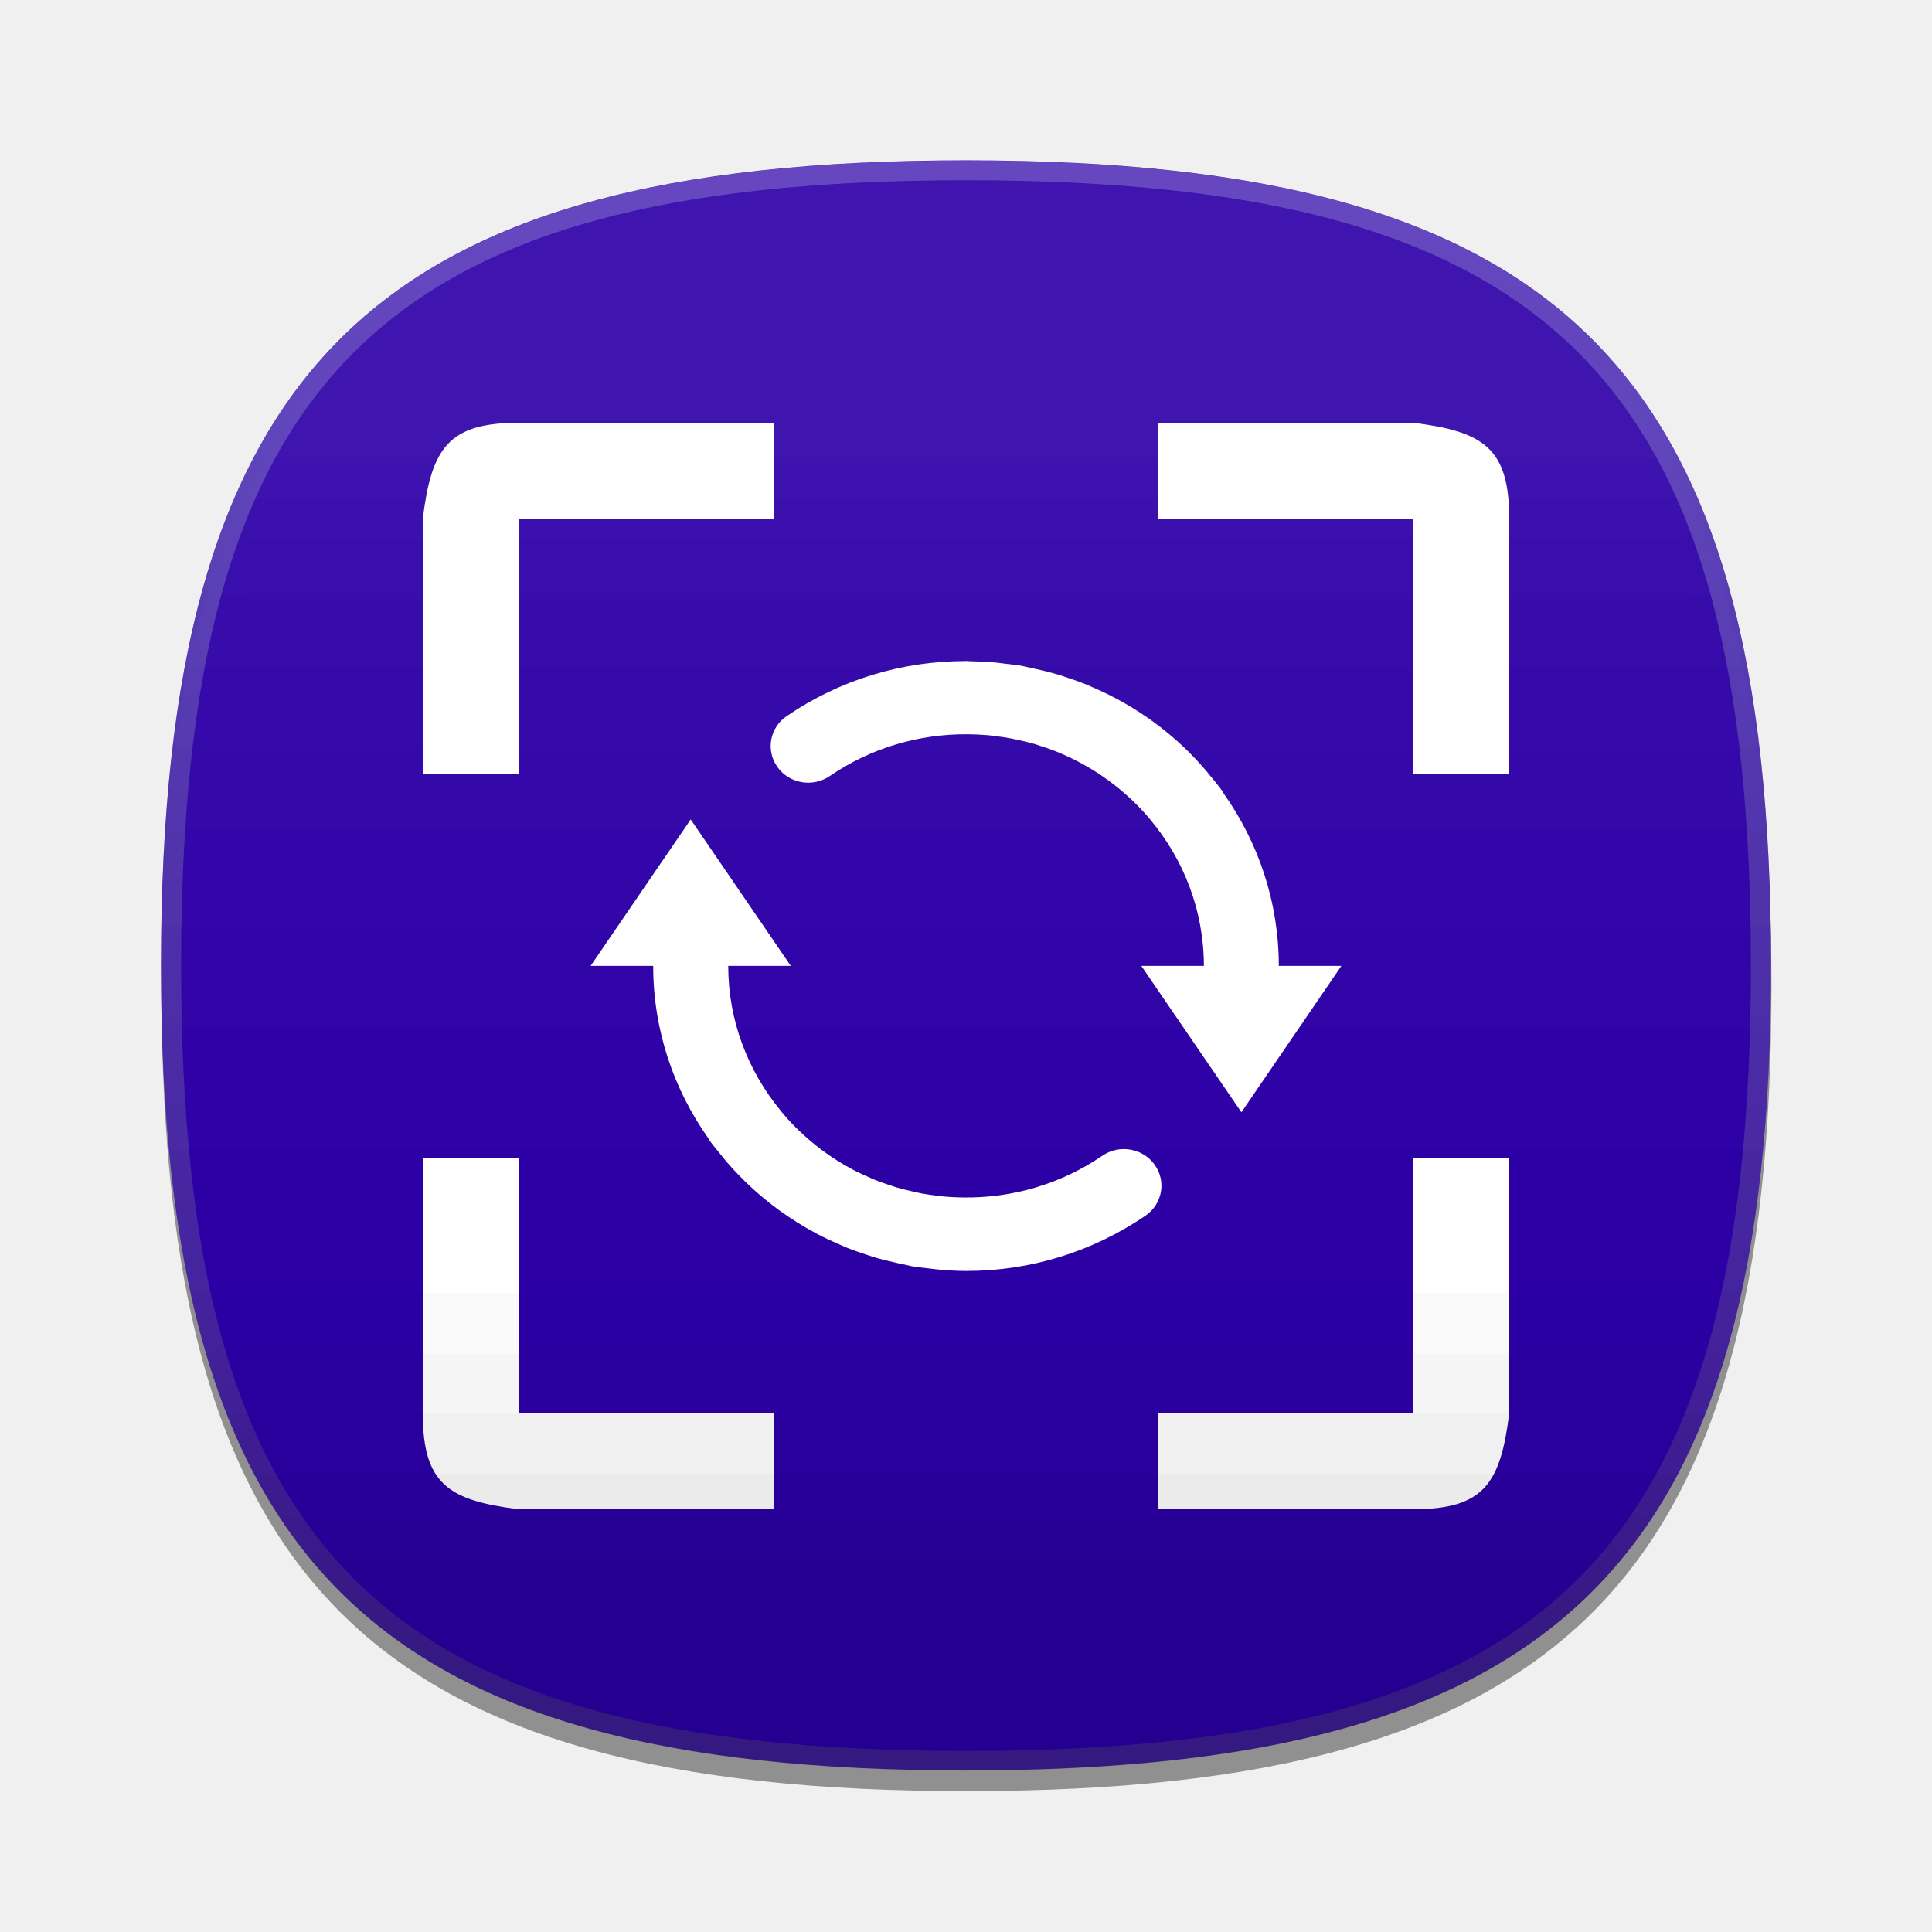
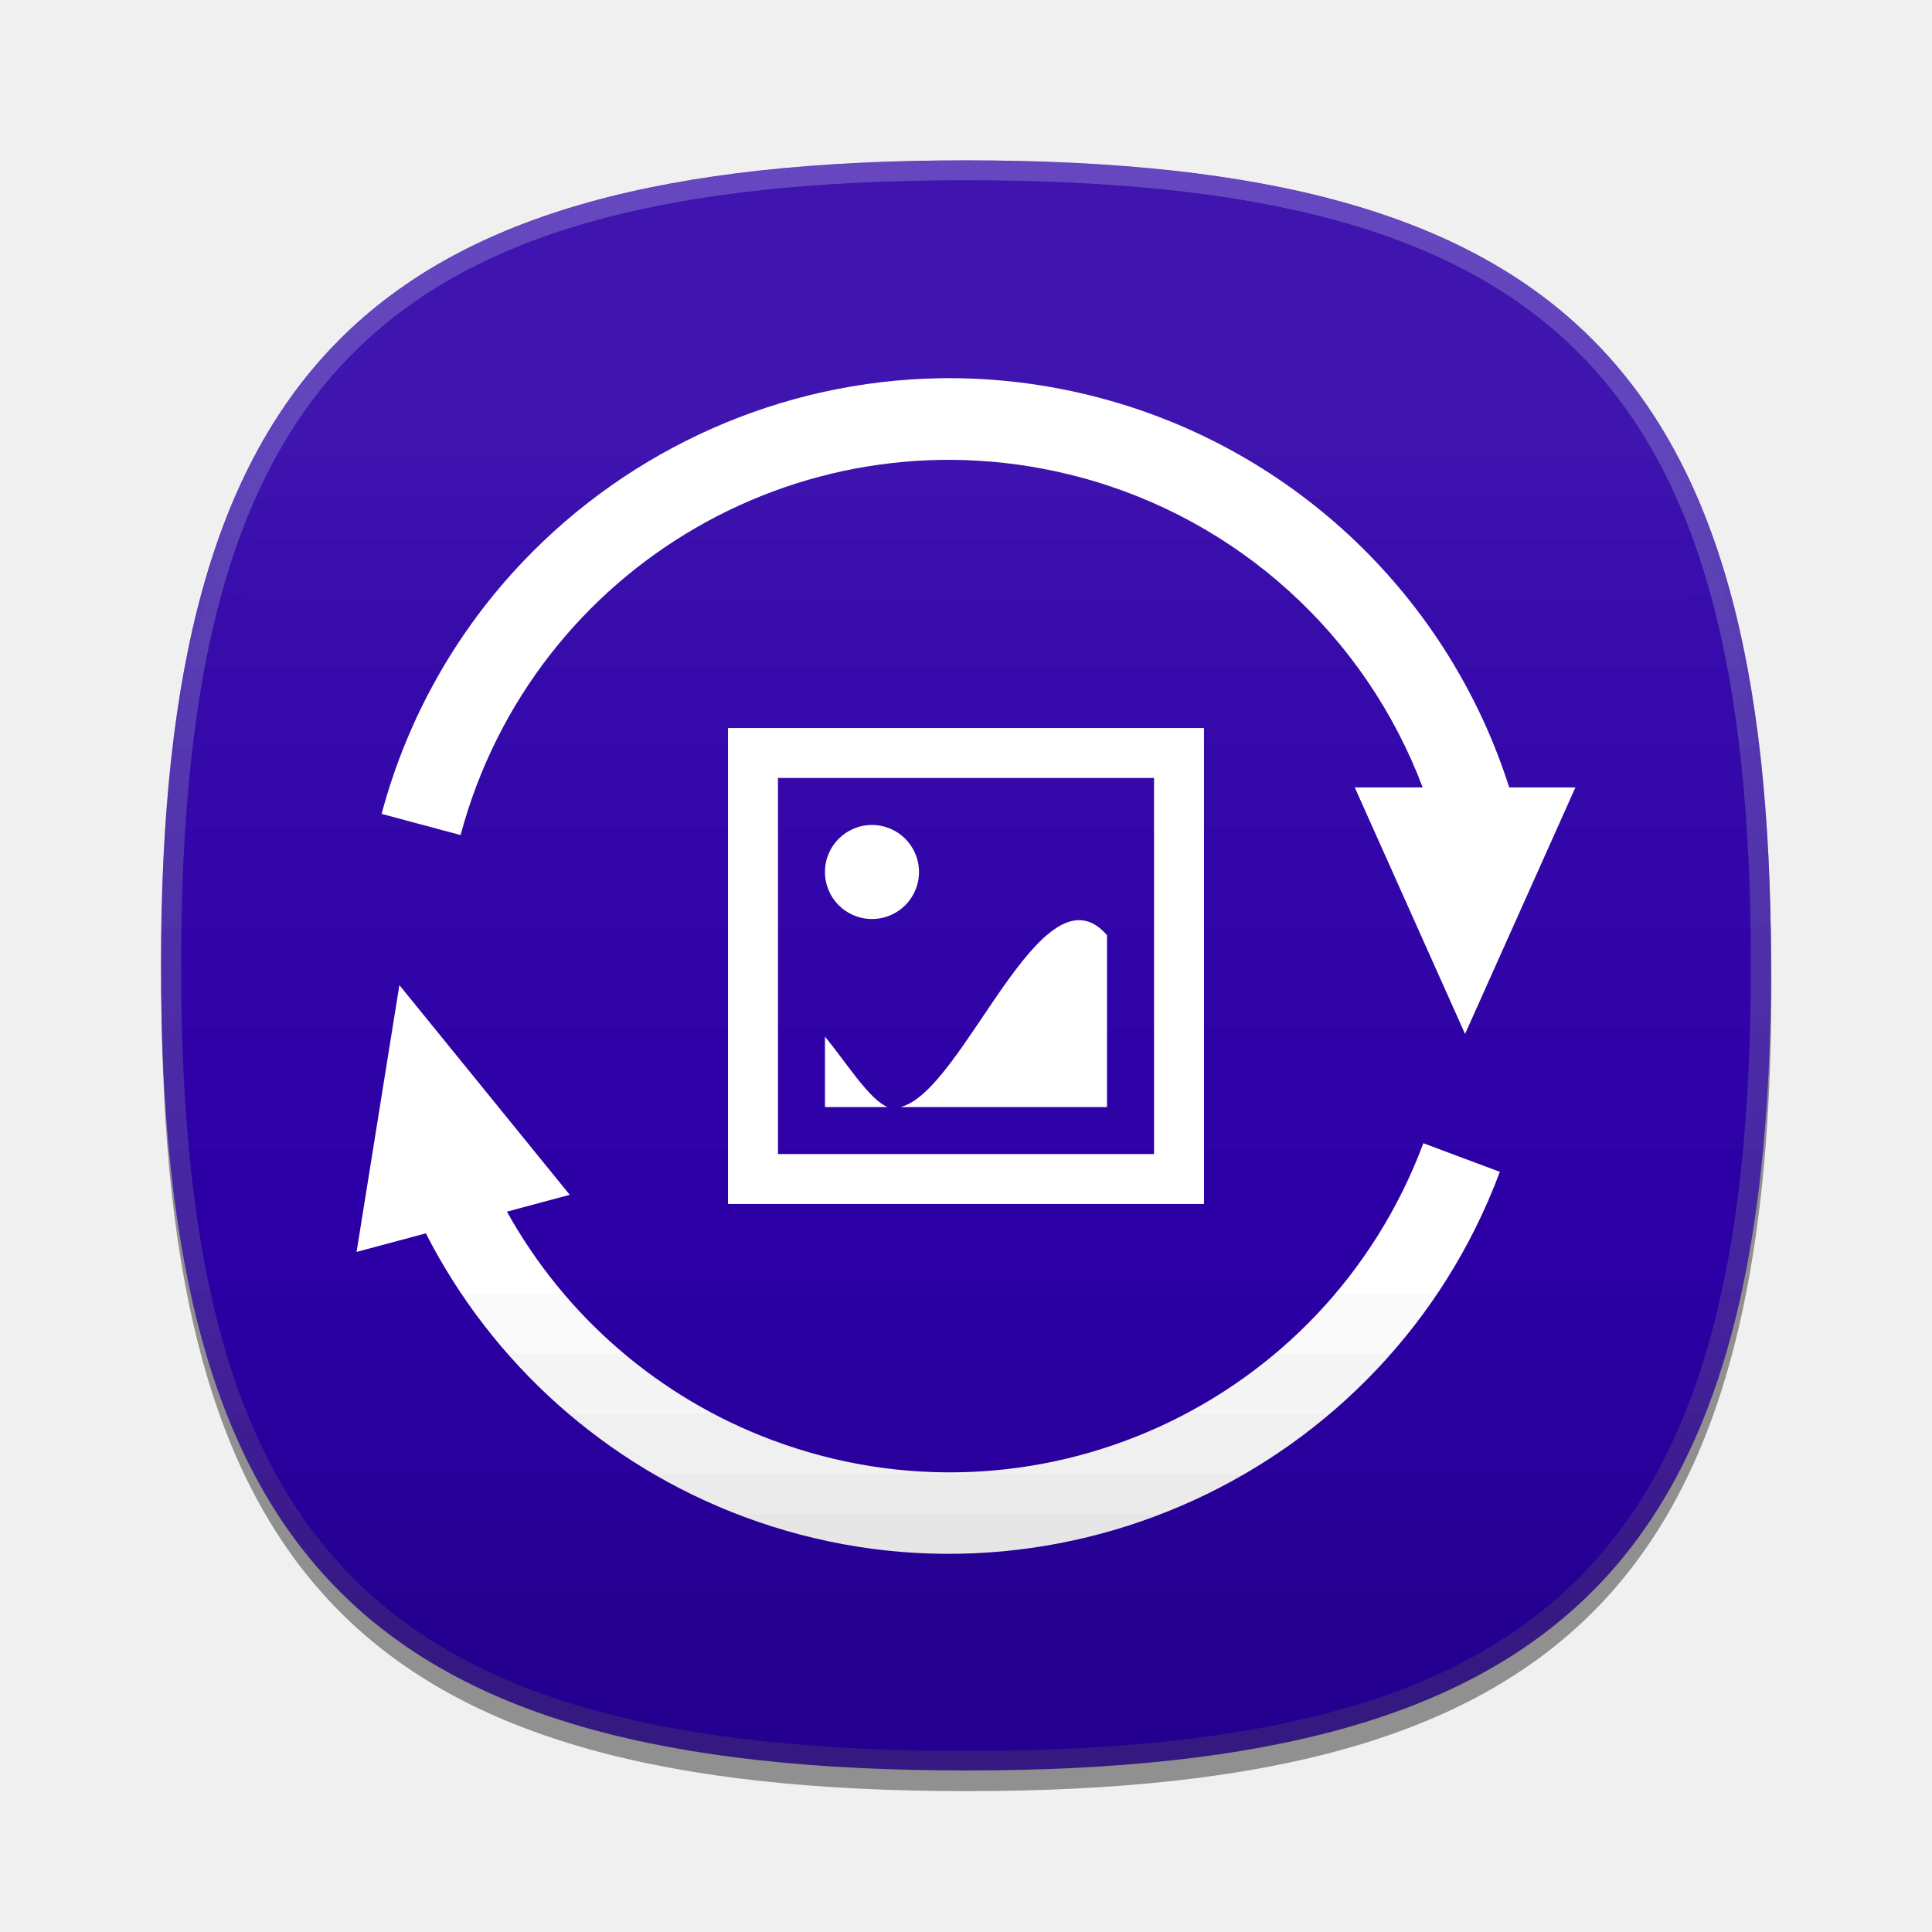
<svg xmlns="http://www.w3.org/2000/svg" xmlns:xlink="http://www.w3.org/1999/xlink" version="1.2" width="96" height="96" viewBox="0 0 96 96" id="ORANGE_BACKGROUNDS" xml:space="preserve" style="display:inline">
  <defs id="defs3067">
    <linearGradient id="linearGradient5113">
      <stop id="stop5115" style="stop-color:#64af2d;stop-opacity:1" offset="0" />
    </linearGradient>
    <linearGradient id="linearGradient5332">
      <stop id="stop5334" style="stop-color:#78c56d;stop-opacity:1" offset="0" />
    </linearGradient>
    <linearGradient id="linearGradient3799">
      <stop id="stop3801" style="stop-color:#7886e4;stop-opacity:1" offset="0" />
    </linearGradient>
    <linearGradient x1="47.999" y1="8.011" x2="47.999" y2="87.99" id="RED_x2F_ORANGE_5_2_-1" gradientUnits="userSpaceOnUse">
      <stop id="stop3054-7" style="stop-color:#ffdb62;stop-opacity:1" offset="0" />
      <stop id="stop3056-4" style="stop-color:#fad15c;stop-opacity:1" offset="0.139" />
      <stop id="stop3058-0" style="stop-color:#edb74d;stop-opacity:1" offset="0.374" />
      <stop id="stop3060-9" style="stop-color:#e6a844;stop-opacity:1" offset="0.485" />
      <stop id="stop3062-4" style="stop-color:#c96b25;stop-opacity:1" offset="1" />
    </linearGradient>
    <linearGradient x1="47.999" y1="8.011" x2="47.999" y2="87.99" id="linearGradient3091" xlink:href="#RED_x2F_ORANGE_5_2_-1" gradientUnits="userSpaceOnUse" gradientTransform="translate(2.000003,-1.988)" />
    <linearGradient x1="47.999" y1="8.011" x2="47.999" y2="87.99" id="linearGradient3124" xlink:href="#RED_x2F_ORANGE_5_2_-1" gradientUnits="userSpaceOnUse" gradientTransform="translate(1.5e-6,5e-4)" />
    <linearGradient x1="47.999" y1="8.011" x2="47.999" y2="87.99" id="linearGradient3124-1" xlink:href="#RED_x2F_ORANGE_5_2_-1-7" gradientUnits="userSpaceOnUse" gradientTransform="translate(1.5e-6,5e-4)" />
    <linearGradient x1="47.999" y1="8.011" x2="47.999" y2="87.99" id="RED_x2F_ORANGE_5_2_-1-7" gradientUnits="userSpaceOnUse">
      <stop id="stop3054-7-4" style="stop-color:#ffdb62;stop-opacity:1" offset="0" />
      <stop id="stop3056-4-0" style="stop-color:#fad15c;stop-opacity:1" offset="0.139" />
      <stop id="stop3058-0-9" style="stop-color:#edb74d;stop-opacity:1" offset="0.374" />
      <stop id="stop3060-9-4" style="stop-color:#e6a844;stop-opacity:1" offset="0.485" />
      <stop id="stop3062-4-8" style="stop-color:#c96b25;stop-opacity:1" offset="1" />
    </linearGradient>
    <linearGradient x1="47.999" y1="8.011" x2="47.999" y2="87.99" id="linearGradient3234" xlink:href="#RED_x2F_ORANGE_5_2_-1-7" gradientUnits="userSpaceOnUse" gradientTransform="translate(1.5e-6,5e-4)" />
    <linearGradient x1="47.999" y1="8.011" x2="47.999" y2="87.99" id="linearGradient3234-8" xlink:href="#RED_x2F_ORANGE_5_2_-1-7-2" gradientUnits="userSpaceOnUse" gradientTransform="translate(1.5e-6,5e-4)" />
    <linearGradient x1="47.999" y1="8.011" x2="47.999" y2="87.99" id="RED_x2F_ORANGE_5_2_-1-7-2" gradientUnits="userSpaceOnUse">
      <stop id="stop3054-7-4-4" style="stop-color:#ffdb62;stop-opacity:1" offset="0" />
      <stop id="stop3056-4-0-5" style="stop-color:#fad15c;stop-opacity:1" offset="0.139" />
      <stop id="stop3058-0-9-5" style="stop-color:#edb74d;stop-opacity:1" offset="0.374" />
      <stop id="stop3060-9-4-1" style="stop-color:#e6a844;stop-opacity:1" offset="0.485" />
      <stop id="stop3062-4-8-7" style="stop-color:#c96b25;stop-opacity:1" offset="1" />
    </linearGradient>
    <linearGradient x1="47.999" y1="8.011" x2="47.999" y2="87.99" id="linearGradient3277" xlink:href="#RED_x2F_ORANGE_5_2_-1-7-2" gradientUnits="userSpaceOnUse" gradientTransform="translate(1.5e-6,5e-4)" />
    <linearGradient x1="-77.5" y1="31.75" x2="-15" y2="31.75" id="linearGradient3803-1" xlink:href="#linearGradient3799-7" gradientUnits="userSpaceOnUse" />
    <linearGradient id="linearGradient3799-7">
      <stop id="stop3801-4" style="stop-color:#78d9e4;stop-opacity:1" offset="0" />
    </linearGradient>
    <linearGradient x1="-77.5" y1="31.75" x2="-15" y2="31.75" id="linearGradient3819-9" xlink:href="#linearGradient3799-7-4" gradientUnits="userSpaceOnUse" />
    <linearGradient id="linearGradient3799-7-4">
      <stop id="stop3801-4-8" style="stop-color:#782ee4;stop-opacity:1" offset="0" />
    </linearGradient>
    <linearGradient x1="-77.5" y1="31.75" x2="-15" y2="31.75" id="linearGradient3850-2" xlink:href="#linearGradient3799-7-4-4" gradientUnits="userSpaceOnUse" />
    <linearGradient id="linearGradient3799-7-4-4">
      <stop id="stop3801-4-8-5" style="stop-color:#782e38;stop-opacity:1" offset="0" />
    </linearGradient>
    <linearGradient x1="47.999" y1="8.011" x2="47.999" y2="87.99" id="linearGradient3277-1" xlink:href="#RED_x2F_ORANGE_5_2_-1-7-2-7" gradientUnits="userSpaceOnUse" gradientTransform="translate(1.5e-6,5e-4)" />
    <linearGradient x1="47.999" y1="8.011" x2="47.999" y2="87.99" id="RED_x2F_ORANGE_5_2_-1-7-2-7" gradientUnits="userSpaceOnUse">
      <stop id="stop3054-7-4-4-4" style="stop-color:#ffdb62;stop-opacity:1" offset="0" />
      <stop id="stop3056-4-0-5-0" style="stop-color:#fad15c;stop-opacity:1" offset="0.139" />
      <stop id="stop3058-0-9-5-9" style="stop-color:#edb74d;stop-opacity:1" offset="0.374" />
      <stop id="stop3060-9-4-1-4" style="stop-color:#e6a844;stop-opacity:1" offset="0.485" />
      <stop id="stop3062-4-8-7-8" style="stop-color:#c96b25;stop-opacity:1" offset="1" />
    </linearGradient>
    <linearGradient x1="47.999" y1="8.011" x2="47.999" y2="87.99" id="linearGradient4552" xlink:href="#RED_x2F_ORANGE_5_2_-1-7-2-7" gradientUnits="userSpaceOnUse" gradientTransform="translate(1.5e-6,5e-4)" />
    <linearGradient x1="47.999" y1="8.011" x2="47.999" y2="87.99" id="linearGradient4552-2" xlink:href="#RED_x2F_ORANGE_5_2_-1-7-2-7-4" gradientUnits="userSpaceOnUse" gradientTransform="translate(1.5e-6,5e-4)" />
    <linearGradient x1="47.999" y1="8.011" x2="47.999" y2="87.99" id="RED_x2F_ORANGE_5_2_-1-7-2-7-4" gradientUnits="userSpaceOnUse">
      <stop id="stop3054-7-4-4-4-5" style="stop-color:#ffdb62;stop-opacity:1" offset="0" />
      <stop id="stop3056-4-0-5-0-5" style="stop-color:#fad15c;stop-opacity:1" offset="0.139" />
      <stop id="stop3058-0-9-5-9-1" style="stop-color:#edb74d;stop-opacity:1" offset="0.374" />
      <stop id="stop3060-9-4-1-4-7" style="stop-color:#e6a844;stop-opacity:1" offset="0.485" />
      <stop id="stop3062-4-8-7-8-1" style="stop-color:#c96b25;stop-opacity:1" offset="1" />
    </linearGradient>
    <linearGradient x1="47.999" y1="8.011" x2="47.999" y2="87.99" id="RED_x2F_ORANGE_5_2_-8" gradientUnits="userSpaceOnUse">
      <stop id="stop6363" style="stop-color:#ffdb62;stop-opacity:1" offset="0" />
      <stop id="stop6365" style="stop-color:#fad15c;stop-opacity:1" offset="0.139" />
      <stop id="stop6367" style="stop-color:#edb74d;stop-opacity:1" offset="0.374" />
      <stop id="stop6369" style="stop-color:#e6a844;stop-opacity:1" offset="0.485" />
      <stop id="stop6371" style="stop-color:#c96b25;stop-opacity:1" offset="1" />
    </linearGradient>
    <linearGradient x1="47.999" y1="8.256" x2="47.999" y2="87.504" id="HIGHLIGHTS_RO5_1_" gradientUnits="userSpaceOnUse">
      <stop id="stop6375" style="stop-color:#ffffff;stop-opacity:1" offset="0" />
      <stop id="stop6377" style="stop-color:#fdf8f5;stop-opacity:1" offset="0.096" />
      <stop id="stop6379" style="stop-color:#f6e6db;stop-opacity:1" offset="0.258" />
      <stop id="stop6381" style="stop-color:#ebc9af;stop-opacity:1" offset="0.467" />
      <stop id="stop6383" style="stop-color:#dca073;stop-opacity:1" offset="0.714" />
      <stop id="stop6385" style="stop-color:#ca6d28;stop-opacity:1" offset="0.99" />
      <stop id="stop6387" style="stop-color:#c96b25;stop-opacity:1" offset="1" />
    </linearGradient>
    <linearGradient x1="47.999" y1="9.762" x2="47.999" y2="89.741" id="linearGradient5108" xlink:href="#VIOLET_1_3_" gradientUnits="userSpaceOnUse" />
    <linearGradient x1="-54.5" y1="-35.875" x2="-19.75" y2="-35.875" id="linearGradient5117" xlink:href="#linearGradient5113" gradientUnits="userSpaceOnUse" gradientTransform="matrix(0.1438849,0,0,0.141844,113.3139,2.588652)" />
    <linearGradient x1="-54.5" y1="-35.875" x2="-19.75" y2="-35.875" id="linearGradient5117-3" xlink:href="#linearGradient5113-1" gradientUnits="userSpaceOnUse" gradientTransform="matrix(0.1438849,0,0,0.141844,-12.15827,-16.41135)" />
    <linearGradient id="linearGradient5113-1">
      <stop id="stop5115-9" style="stop-color:#449311;stop-opacity:1" offset="0" />
    </linearGradient>
    <linearGradient x1="-54.5" y1="-35.875" x2="-19.75" y2="-35.875" id="linearGradient5133" xlink:href="#linearGradient5113-1" gradientUnits="userSpaceOnUse" gradientTransform="matrix(0.1438849,0,0,0.141844,113.3139,7.588652)" />
    <linearGradient x1="-54.5" y1="-35.875" x2="-19.75" y2="-35.875" id="linearGradient5133-6" xlink:href="#linearGradient5113-1-5" gradientUnits="userSpaceOnUse" gradientTransform="matrix(0.1438849,0,0,0.141844,-7.158274,-16.41135)" />
    <linearGradient id="linearGradient5113-1-5">
      <stop id="stop5115-9-0" style="stop-color:#128406;stop-opacity:1" offset="0" />
    </linearGradient>
    <linearGradient x1="-54.5" y1="-35.875" x2="-19.75" y2="-35.875" id="linearGradient5164" xlink:href="#linearGradient5113-1-5" gradientUnits="userSpaceOnUse" gradientTransform="matrix(0.1438849,0,0,0.141844,113.3139,12.58865)" />
    <linearGradient x1="-54.5" y1="-35.875" x2="-19.75" y2="-35.875" id="linearGradient5164-8" xlink:href="#linearGradient5113-1-5-6" gradientUnits="userSpaceOnUse" gradientTransform="matrix(0.1438849,0,0,0.141844,-2.158274,-16.41135)" />
    <linearGradient id="linearGradient5113-1-5-6">
      <stop id="stop5115-9-0-0" style="stop-color:#009351;stop-opacity:1" offset="0" />
    </linearGradient>
    <linearGradient x1="-54.5" y1="-35.875" x2="-19.75" y2="-35.875" id="linearGradient5195" xlink:href="#linearGradient5113-1-5-6" gradientUnits="userSpaceOnUse" gradientTransform="matrix(0.1438849,0,0,0.141844,113.3139,17.58865)" />
    <linearGradient x1="-54.5" y1="-35.875" x2="-19.75" y2="-35.875" id="linearGradient5195-4" xlink:href="#linearGradient5113-1-5-6-8" gradientUnits="userSpaceOnUse" gradientTransform="matrix(0.1438849,0,0,0.141844,113.3139,37.58865)" />
    <linearGradient id="linearGradient5113-1-5-6-8">
      <stop id="stop5115-9-0-0-6" style="stop-color:#1b34b2;stop-opacity:1" offset="0" />
    </linearGradient>
    <linearGradient x1="-54.5" y1="-35.875" x2="-19.75" y2="-35.875" id="linearGradient5164-5" xlink:href="#linearGradient5113-1-5-0" gradientUnits="userSpaceOnUse" gradientTransform="matrix(0.1438849,0,0,0.141844,113.3139,32.58865)" />
    <linearGradient id="linearGradient5113-1-5-0">
      <stop id="stop5115-9-0-9" style="stop-color:#0066a8;stop-opacity:1" offset="0" />
    </linearGradient>
    <linearGradient x1="-54.5" y1="-35.875" x2="-19.75" y2="-35.875" id="linearGradient5133-0" xlink:href="#linearGradient5113-1-0" gradientUnits="userSpaceOnUse" gradientTransform="matrix(0.1438849,0,0,0.141844,113.3139,27.58865)" />
    <linearGradient id="linearGradient5113-1-0">
      <stop id="stop5115-9-6" style="stop-color:#0082b6;stop-opacity:1" offset="0" />
    </linearGradient>
    <linearGradient x1="-54.5" y1="-35.875" x2="-19.75" y2="-35.875" id="linearGradient5117-1" xlink:href="#linearGradient5113-3" gradientUnits="userSpaceOnUse" gradientTransform="matrix(0.1438849,0,0,0.141844,-12.15827,-16.41135)" />
    <linearGradient id="linearGradient5113-3">
      <stop id="stop5115-8" style="stop-color:#0d9758;stop-opacity:1" offset="0" />
    </linearGradient>
    <linearGradient x1="-54.5" y1="-35.875" x2="-19.75" y2="-35.875" id="linearGradient5238" xlink:href="#linearGradient5113-3" gradientUnits="userSpaceOnUse" gradientTransform="matrix(0.1438849,0,0,0.141844,113.3139,22.58865)" />
    <linearGradient x1="-54.5" y1="-35.875" x2="-19.75" y2="-35.875" id="linearGradient5238-6" xlink:href="#linearGradient5113-3-0" gradientUnits="userSpaceOnUse" gradientTransform="matrix(0.1438849,0,0,0.141844,-12.15827,-11.41135)" />
    <linearGradient id="linearGradient5113-3-0">
      <stop id="stop5115-8-6" style="stop-color:#2c00a5;stop-opacity:1" offset="0" />
    </linearGradient>
    <linearGradient x1="-54.5" y1="-35.875" x2="-19.75" y2="-35.875" id="linearGradient5133-0-6" xlink:href="#linearGradient5113-1-0-1" gradientUnits="userSpaceOnUse" gradientTransform="matrix(0.1438849,0,0,0.141844,113.3139,47.58865)" />
    <linearGradient id="linearGradient5113-1-0-1">
      <stop id="stop5115-9-6-8" style="stop-color:#62226a;stop-opacity:1" offset="0" />
    </linearGradient>
    <linearGradient x1="-54.5" y1="-35.875" x2="-19.75" y2="-35.875" id="linearGradient5164-5-4" xlink:href="#linearGradient5113-1-5-0-9" gradientUnits="userSpaceOnUse" gradientTransform="matrix(0.1438849,0,0,0.141844,113.3139,52.58865)" />
    <linearGradient id="linearGradient5113-1-5-0-9">
      <stop id="stop5115-9-0-9-6" style="stop-color:#e50c98;stop-opacity:1" offset="0" />
    </linearGradient>
    <linearGradient x1="-54.5" y1="-35.875" x2="-19.75" y2="-35.875" id="linearGradient5195-4-3" xlink:href="#linearGradient5113-1-5-6-8-7" gradientUnits="userSpaceOnUse" gradientTransform="matrix(0.1438849,0,0,0.141844,113.3139,57.58865)" />
    <linearGradient id="linearGradient5113-1-5-6-8-7">
      <stop id="stop5115-9-0-0-6-8" style="stop-color:#ec297b;stop-opacity:1" offset="0" />
    </linearGradient>
    <linearGradient x1="-54.5" y1="-35.875" x2="-19.75" y2="-35.875" id="linearGradient5305" xlink:href="#linearGradient5113-3-0" gradientUnits="userSpaceOnUse" gradientTransform="matrix(0.1438849,0,0,0.141844,113.3139,42.58865)" />
    <linearGradient x1="-54.5" y1="-35.875" x2="-19.75" y2="-35.875" id="linearGradient5195-4-3-3" xlink:href="#linearGradient5113-1-5-6-8-7-5" gradientUnits="userSpaceOnUse" gradientTransform="matrix(0.1438849,0,0,0.141844,113.3139,77.58865)" />
    <linearGradient id="linearGradient5113-1-5-6-8-7-5">
      <stop id="stop5115-9-0-0-6-8-9" style="stop-color:#ff7a0d;stop-opacity:1" offset="0" />
    </linearGradient>
    <linearGradient x1="-54.5" y1="-35.875" x2="-19.75" y2="-35.875" id="linearGradient5164-5-4-8" xlink:href="#linearGradient5113-1-5-0-9-4" gradientUnits="userSpaceOnUse" gradientTransform="matrix(0.1438849,0,0,0.141844,113.3139,72.58865)" />
    <linearGradient id="linearGradient5113-1-5-0-9-4">
      <stop id="stop5115-9-0-9-6-0" style="stop-color:#ff5b00;stop-opacity:1" offset="0" />
    </linearGradient>
    <linearGradient x1="-54.5" y1="-35.875" x2="-19.75" y2="-35.875" id="linearGradient5133-0-6-7" xlink:href="#linearGradient5113-1-0-1-6" gradientUnits="userSpaceOnUse" gradientTransform="matrix(0.1438849,0,0,0.141844,113.3139,67.58865)" />
    <linearGradient id="linearGradient5113-1-0-1-6">
      <stop id="stop5115-9-6-8-3" style="stop-color:#f74000;stop-opacity:1" offset="0" />
    </linearGradient>
    <linearGradient x1="-54.5" y1="-35.875" x2="-19.75" y2="-35.875" id="linearGradient5305-6" xlink:href="#linearGradient5113-3-0-1" gradientUnits="userSpaceOnUse" gradientTransform="matrix(0.1438849,0,0,0.141844,-12.15827,-6.411348)" />
    <linearGradient id="linearGradient5113-3-0-1">
      <stop id="stop5115-8-6-5" style="stop-color:#e21429;stop-opacity:1" offset="0" />
    </linearGradient>
    <linearGradient x1="-54.5" y1="-35.875" x2="-19.75" y2="-35.875" id="linearGradient5372" xlink:href="#linearGradient5113-3-0-1" gradientUnits="userSpaceOnUse" gradientTransform="matrix(0.1438849,0,0,0.141844,113.3139,62.58865)" />
    <linearGradient x1="-54.5" y1="-35.875" x2="-19.75" y2="-35.875" id="linearGradient5195-4-3-3-7" xlink:href="#linearGradient5113-1-5-6-8-7-5-3" gradientUnits="userSpaceOnUse" gradientTransform="matrix(0.1438849,0,0,0.141844,113.3139,97.58865)" />
    <linearGradient id="linearGradient5113-1-5-6-8-7-5-3">
      <stop id="stop5115-9-0-0-6-8-9-7" style="stop-color:#e0e0e0;stop-opacity:1" offset="0" />
    </linearGradient>
    <linearGradient x1="-54.5" y1="-35.875" x2="-19.75" y2="-35.875" id="linearGradient5164-5-4-8-2" xlink:href="#linearGradient5113-1-5-0-9-4-6" gradientUnits="userSpaceOnUse" gradientTransform="matrix(0.1438849,0,0,0.141844,113.3139,92.58865)" />
    <linearGradient id="linearGradient5113-1-5-0-9-4-6">
      <stop id="stop5115-9-0-9-6-0-0" style="stop-color:#e8e8e8;stop-opacity:1" offset="0" />
    </linearGradient>
    <linearGradient x1="-54.5" y1="-35.875" x2="-19.75" y2="-35.875" id="linearGradient5133-0-6-7-1" xlink:href="#linearGradient5113-1-0-1-6-6" gradientUnits="userSpaceOnUse" gradientTransform="matrix(0.1438849,0,0,0.141844,113.3139,87.58865)" />
    <linearGradient id="linearGradient5113-1-0-1-6-6">
      <stop id="stop5115-9-6-8-3-5" style="stop-color:#f7d303;stop-opacity:1" offset="0" />
    </linearGradient>
    <linearGradient x1="-54.5" y1="-35.875" x2="-19.75" y2="-35.875" id="linearGradient5372-7" xlink:href="#linearGradient5113-3-0-1-5" gradientUnits="userSpaceOnUse" gradientTransform="matrix(0.1438849,0,0,0.141844,-12.15827,-1.411348)" />
    <linearGradient id="linearGradient5113-3-0-1-5">
      <stop id="stop5115-8-6-5-4" style="stop-color:#ffa300;stop-opacity:1" offset="0" />
    </linearGradient>
    <linearGradient x1="-54.5" y1="-35.875" x2="-19.75" y2="-35.875" id="linearGradient5439" xlink:href="#linearGradient5113-3-0-1-5" gradientUnits="userSpaceOnUse" gradientTransform="matrix(0.1438849,0,0,0.141844,113.3139,82.58865)" />
    <linearGradient x1="-54.5" y1="-35.875" x2="-19.75" y2="-35.875" id="linearGradient5164-5-4-8-2-1" xlink:href="#linearGradient5113-1-5-0-9-4-6-4" gradientUnits="userSpaceOnUse" gradientTransform="matrix(0.1438849,0,0,0.141844,-12.15827,8.588652)" />
    <linearGradient id="linearGradient5113-1-5-0-9-4-6-4">
      <stop id="stop5115-9-0-9-6-0-0-6" style="stop-color:#d3d3d3;stop-opacity:1" offset="0" />
    </linearGradient>
    <linearGradient x1="-54.5" y1="-35.875" x2="-19.75" y2="-35.875" id="linearGradient5195-4-3-3-7-0" xlink:href="#linearGradient5113-1-5-6-8-7-5-3-7" gradientUnits="userSpaceOnUse" gradientTransform="matrix(0.1438849,0,0,0.141844,113.3139,107.5887)" />
    <linearGradient id="linearGradient5113-1-5-6-8-7-5-3-7">
      <stop id="stop5115-9-0-0-6-8-9-7-1" style="stop-color:#cecece;stop-opacity:1" offset="0" />
    </linearGradient>
    <linearGradient x1="-54.5" y1="-35.875" x2="-19.75" y2="-35.875" id="linearGradient5498" xlink:href="#linearGradient5113-1-5-0-9-4-6-4" gradientUnits="userSpaceOnUse" gradientTransform="matrix(0.1438849,0,0,0.141844,113.3139,102.5887)" />
    <linearGradient x1="48.452" y1="39.117" x2="48.452" y2="70.455" id="SVGID_1_" gradientUnits="userSpaceOnUse">
      <stop id="stop4392-1" style="stop-color:#fafcef;stop-opacity:1" offset="0.323" />
      <stop id="stop4394-7" style="stop-color:#d0cbc5;stop-opacity:1" offset="1" />
    </linearGradient>
    <linearGradient x1="48.452" y1="39.117" x2="48.452" y2="70.455" id="linearGradient4418" xlink:href="#SVGID_1_" gradientUnits="userSpaceOnUse" gradientTransform="translate(68.54683,-90.18869)" />
    <linearGradient x1="47.999" y1="0" x2="47.999" y2="144.667" id="HIGHLIGHT_RIM_1_" gradientUnits="userSpaceOnUse">
      <stop id="stop4495" style="stop-color:#ffffff;stop-opacity:1" offset="0" />
      <stop id="stop4497" style="stop-color:#000000;stop-opacity:1" offset="1" />
    </linearGradient>
    <linearGradient x1="47.999" y1="0" x2="47.999" y2="144.667" id="linearGradient4559" gradientUnits="userSpaceOnUse">
      <stop id="stop4561" style="stop-color:#ffffff;stop-opacity:1" offset="0" />
      <stop id="stop4563" style="stop-color:#000000;stop-opacity:1" offset="1" />
    </linearGradient>
    <linearGradient x1="47.999" y1="0" x2="47.999" y2="144.667" id="linearGradient3263" xlink:href="#HIGHLIGHT_RIM_1_" gradientUnits="userSpaceOnUse" />
  </defs>
  <linearGradient x1="47.999" y1="8.011" x2="47.999" y2="87.99" id="RED_x2F_ORANGE_5_2_" gradientUnits="userSpaceOnUse">
    <stop id="stop3054" style="stop-color:#ffdb62;stop-opacity:1" offset="0" />
    <stop id="stop3056" style="stop-color:#fad15c;stop-opacity:1" offset="0.139" />
    <stop id="stop3058" style="stop-color:#edb74d;stop-opacity:1" offset="0.374" />
    <stop id="stop3060" style="stop-color:#e6a844;stop-opacity:1" offset="0.485" />
    <stop id="stop3062" style="stop-color:#c96b25;stop-opacity:1" offset="1" />
  </linearGradient>
  <g id="layer5" style="display:inline">
    <rect width="96" height="96" x="0" y="0" id="rect3119" style="fill:#000000;fill-opacity:0;stroke:none;display:inline" />
  </g>
  <g id="layer4" style="display:inline">
    <path d="m 88.023,49 c 0,29.633 -10.364,40 -40,40 -29.635,0 -40,-10.367 -40,-40 0,-29.634 10.366,-40 40,-40 29.636,0 40,10.365 40,40 z" id="SHADOW" style="opacity:0.4" />
  </g>
  <g id="layer7" style="display:inline">
    <path d="m 48,7.969 c -29.635,0 -40,10.366 -40,40 0,29.633 10.365,40 40,40 29.637,0 40,-10.368 40,-40 0,-29.635 -10.363,-40 -40,-40 z" id="rect3770" style="fill:url(#linearGradient5113-3-0);fill-opacity:1;stroke:#ffffff;stroke-width:0;stroke-linejoin:round;stroke-miterlimit:4;stroke-opacity:1;stroke-dasharray:none;stroke-dashoffset:0;display:inline" />
  </g>
  <g id="layer2" style="display:inline">
    <path d="M 9.893,9.893 H 86.107 V 86.107 H 9.893 z" id="path3728" style="fill:none" />
-     <path d="m 21.008,25.771 0,12.702 4.763,0 0,-12.702 12.702,0 0,-4.763 -12.702,0 c -3.509,0 -4.328,1.281 -4.763,4.763 z m 4.763,31.756 -4.763,0 0,12.702 c 0,3.509 1.281,4.328 4.763,4.763 l 12.702,0 0,-4.763 -12.702,0 z m 44.458,12.702 -12.702,0 0,4.763 12.702,0 c 3.509,0 4.328,-1.281 4.763,-4.763 l 0,-12.702 -4.763,0 z m 0,-49.221 -12.702,0 0,4.763 12.702,0 0,12.702 4.763,0 0,-12.702 c 0,-3.509 -1.281,-4.328 -4.763,-4.763 z" id="path3730" style="fill:#ffffff" />
-     <path d="m 54.776,57.427 c -2.055,1.405 -4.459,2.109 -6.917,2.075 -0.325,-0.004 -0.647,-0.02 -0.965,-0.048 -0.131,-0.01 -0.261,-0.031 -0.392,-0.047 -0.251,-0.034 -0.502,-0.066 -0.747,-0.112 -0.15,-0.028 -0.298,-0.066 -0.446,-0.101 -0.241,-0.054 -0.478,-0.11 -0.712,-0.177 -0.114,-0.033 -0.223,-0.072 -0.336,-0.11 -0.269,-0.087 -0.539,-0.178 -0.8,-0.286 -0.059,-0.023 -0.117,-0.05 -0.175,-0.076 -0.305,-0.131 -0.607,-0.268 -0.9,-0.422 -0.014,-0.007 -0.026,-0.014 -0.041,-0.022 -0.989,-0.529 -1.893,-1.19 -2.687,-1.963 -0.013,-0.01 -0.024,-0.024 -0.04,-0.041 -0.246,-0.239 -0.481,-0.492 -0.704,-0.755 -0.048,-0.055 -0.092,-0.115 -0.14,-0.173 -1.614,-1.969 -2.588,-4.462 -2.588,-7.174 l 3.109,0 -4.974,-7.276 -4.973,7.275 3.109,0 c 0,3.187 1.02,6.144 2.752,8.585 0.021,0.035 0.035,0.072 0.059,0.105 0.18,0.249 0.379,0.481 0.57,0.717 0.073,0.089 0.14,0.182 0.214,0.269 0.284,0.335 0.585,0.65 0.894,0.958 0.03,0.029 0.058,0.061 0.086,0.089 1.04,1.013 2.215,1.869 3.492,2.551 0.035,0.021 0.068,0.041 0.103,0.058 0.368,0.192 0.746,0.367 1.131,0.532 0.097,0.04 0.189,0.085 0.287,0.125 0.328,0.133 0.664,0.249 1.004,0.36 0.161,0.052 0.321,0.108 0.484,0.156 0.297,0.086 0.6,0.159 0.906,0.227 0.203,0.047 0.404,0.096 0.61,0.134 0.086,0.018 0.167,0.043 0.252,0.056 0.288,0.05 0.578,0.078 0.866,0.113 0.104,0.012 0.206,0.027 0.31,0.04 0.52,0.051 1.036,0.084 1.554,0.084 3.158,0 6.241,-0.943 8.887,-2.746 0.843,-0.578 1.046,-1.71 0.456,-2.534 -0.59,-0.824 -1.756,-1.022 -2.598,-0.446 m 8.767,-9.432 c -0.001,-3.179 -1.015,-6.128 -2.739,-8.567 -0.024,-0.043 -0.041,-0.084 -0.07,-0.125 -0.214,-0.297 -0.448,-0.575 -0.68,-0.853 -0.028,-0.034 -0.054,-0.069 -0.08,-0.103 -1.578,-1.867 -3.558,-3.306 -5.803,-4.249 -0.063,-0.026 -0.122,-0.056 -0.185,-0.082 -0.358,-0.143 -0.725,-0.269 -1.093,-0.391 -0.132,-0.043 -0.265,-0.089 -0.4,-0.128 -0.321,-0.094 -0.648,-0.174 -0.978,-0.246 -0.18,-0.04 -0.363,-0.085 -0.547,-0.121 -0.091,-0.016 -0.176,-0.044 -0.267,-0.058 -0.246,-0.042 -0.492,-0.059 -0.738,-0.091 -0.17,-0.02 -0.337,-0.045 -0.509,-0.062 -0.413,-0.04 -0.823,-0.055 -1.233,-0.062 -0.072,-0.002 -0.145,-0.013 -0.22,-0.013 -0.013,0 -0.024,0.004 -0.038,0.004 -3.156,0.002 -6.232,0.931 -8.873,2.736 -0.844,0.575 -1.048,1.708 -0.458,2.532 0.589,0.824 1.754,1.022 2.598,0.445 2.04,-1.393 4.42,-2.097 6.86,-2.076 0.352,0.002 0.697,0.019 1.039,0.05 0.106,0.013 0.211,0.027 0.315,0.04 0.28,0.033 0.56,0.072 0.833,0.125 0.121,0.023 0.24,0.054 0.359,0.079 0.27,0.059 0.539,0.122 0.802,0.198 0.082,0.027 0.164,0.056 0.248,0.084 0.301,0.094 0.596,0.197 0.886,0.315 0.029,0.013 0.059,0.027 0.089,0.04 1.737,0.729 3.262,1.851 4.453,3.255 0.007,0.008 0.014,0.021 0.021,0.028 1.674,1.988 2.682,4.529 2.685,7.295 l -3.11,0 4.975,7.273 4.968,-7.272 -3.108,0 z" id="path3762" style="fill:#ffffff" />
+     <path d="m 59.825,59.825 -23.65,0 0,-23.65 23.65,0 z m -2.482,-21.168 -18.686,0 0,18.686 18.686,0 z m -14.015,2.336 c 1.292,0 2.336,1.044 2.336,2.336 0,1.292 -1.044,2.336 -2.336,2.336 -1.292,0 -2.336,-1.044 -2.336,-2.336 0,-1.292 1.044,-2.336 2.336,-2.336 z m 0.773,14.015 -3.109,0 0,-3.497 c 1.046,1.257 2.184,3.114 3.109,3.497 z m 10.906,-8.54 0,8.54 -10.264,0 C 47.9,54.246 51.758,42.726 55.007,46.468 z" id="path4040" style="fill:#ffffff" />
+     <g transform="matrix(0.1353204,0,0,0.1353204,13.35798,-59.7617)" id="layer1-7" style="fill:#ffffff">
+       <g transform="matrix(-1,0,0,1,502.6995,6.6120369e-6)" id="g3016" style="fill:#ffffff" />
+       <g transform="matrix(0.7071068,-0.7071068,0.7071068,0.7071068,-494.2644,414.2661)" id="g2997" style="fill:#ffffff">
+         <path d="m 246.594,40.156 c -58.525,0.904 -113.811,25.806 -153.375,67.438 -23.978,25.231 -42.186,56.606 -51.812,92.531 l 29,7.781 c 26.607,-99.299 128.263,-157.982 227.562,-131.375 58.104,15.569 104.699,58.146 125.719,113.875 l -24.938,0 40.5,90.531 40.531,-90.531 -24.312,0 C 433.187,120.53 376.839,66.579 305.75,47.531 c -19.759,-5.294 -39.648,-7.676 -59.156,-7.375 z" transform="matrix(0.7071068,0.7071068,-0.7071068,0.7071068,260.3343,438.6611)" id="path2995" style="fill:#ffffff;stroke:none" />
+         <path d="m 47.938,263 -15.719,97.969 25.438,-6.812 c 24.454,47.899 66.01,85.076 116.625,104 111.479,41.68 236.07,-15.115 277.75,-126.594 l -28.094,-10.5 c -36.002,96.292 -142.833,145.002 -239.125,109 -41.561,-15.539 -76.006,-45.382 -97.375,-83.875 L 110.5,340 47.938,263 z" transform="matrix(0.7071068,0.7071068,-0.7071068,0.7071068,260.3343,438.6611)" id="path3036" style="fill:#ffffff;stroke:none" />
+       </g>
+     </g>
  </g>
  <g id="layer3" style="display:inline">
    <path d="m 48,7.979 c -29.635,0 -40,10.365 -40,40 0,29.633 10.365,40 40,40 29.637,0 40,-10.367 40,-40 0,-29.635 -10.363,-40 -40,-40 z m 0,79.023 C 18.841,87.002 9,77.154 9,47.978 9,18.803 18.841,8.956 48,8.956 c 29.158,0 39,9.847 39,39.022 0,29.176 -9.842,39.024 -39,39.024 z" id="HIGHLIGHT_RIM" style="fill:url(#linearGradient3263);fill-opacity:0.25" />
    <path d="m 48,87.979 c -29.635,0 -40,-10.367 -40,-40 0,-29.634 10.365,-40 40,-40 29.637,0 40,10.365 40,40 0,29.632 -10.363,40 -40,40 z" id="SQUIRCLE" style="fill:#ffffff;fill-opacity:0.05;display:none" />
    <path d="M 9.478,64.25 C 13.244,81.519 24.624,87.979 48,87.979 c 23.378,0 34.756,-6.46 38.522,-23.729 H 9.478 z" id="path4502" style="opacity:0.02" />
    <path d="M 10.242,67.25 C 14.659,82.271 26.031,87.979 48,87.979 c 21.971,0 33.342,-5.708 37.758,-20.729 H 10.242 z" id="path4504" style="opacity:0.02" />
    <path d="M 11.258,70.25 C 16.284,83.041 27.555,87.979 48,87.979 c 20.446,0 31.717,-4.938 36.742,-17.729 H 11.258 z" id="path4506" style="opacity:0.02" />
    <path d="M 12.636,73.25 C 18.211,83.815 29.241,87.979 48,87.979 c 18.76,0 29.79,-4.163 35.365,-14.729 H 12.636 z" id="path4508" style="opacity:0.02" />
    <path d="M 13.797,75.25 C 19.685,84.348 30.47,87.979 48,87.979 c 17.531,0 28.316,-3.631 34.203,-12.729 H 13.797 z" id="path4510" style="opacity:0.02" />
    <path d="m 15.255,77.25 c 6.141,7.628 16.566,10.729 32.745,10.729 16.18,0 26.604,-3.101 32.745,-10.729 h -65.49 z" id="path4512" style="opacity:0.02" />
    <path d="m 17.059,79.25 c 6.305,6.177 16.254,8.729 30.941,8.729 14.688,0 24.638,-2.552 30.942,-8.729 H 17.059 z" id="path4514" style="fill-opacity:0.02" />
    <path d="m 48,8.979 c -29.635,0 -40,10.365 -40,40 0,2.888 0.102,5.588 0.307,8.119 l 0.219,0.02 h 78.958 l 0.21,-0.019 c 0.205,-2.531 0.307,-5.23 0.307,-8.12 C 88,19.344 77.637,8.979 48,8.979 z" id="path4517" style="opacity:0.01;fill:#ffffff" />
    <path d="m 48,7.979 c -29.635,0 -40,10.365 -40,40 0,1.051 0.017,2.073 0.043,3.077 l 0.701,0.062 H 87.26 l 0.697,-0.063 C 87.983,50.051 88,49.029 88,47.978 88,18.344 77.637,7.979 48,7.979 z" id="path4519" style="opacity:0.01;fill:#ffffff" />
    <path d="m 8.965,46.116 h 78.072 l 0.941,-0.084 C 87.521,17.897 76.975,7.979 48,7.979 19.027,7.979 8.479,17.898 8.022,46.033 l 0.943,0.083 z" id="path4521" style="opacity:0.01;fill:#ffffff" />
    <path d="M 9.186,41.116 H 86.814 L 87.775,41.03 C 86.147,16.713 75.187,7.979 48,7.979 20.815,7.979 9.853,16.714 8.225,41.032 l 0.961,0.084 z" id="path4523" style="opacity:0.01;fill:#ffffff" />
    <path d="m 9.186,37.116 h 77.628 c 0.201,0 0.397,-0.036 0.594,-0.066 C 84.854,15.753 73.648,7.979 48,7.979 c -25.646,0 -36.854,7.774 -39.408,29.072 0.197,0.029 0.392,0.065 0.594,0.065 z" id="path4525" style="opacity:0.01;fill:#ffffff" />
    <path d="m 48,7.979 c -24.004,0 -35.363,6.805 -38.814,25.138 H 86.814 C 83.363,14.783 72.006,7.979 48,7.979 z" id="path4527" style="opacity:0.01;fill:#ffffff" />
    <path d="m 84.074,29.67 1.6,-0.376 c 0.083,-0.02 0.158,-0.058 0.239,-0.084 C 81.605,13.805 70.22,7.979 48,7.979 c -22.218,0 -33.604,5.827 -37.913,21.231 0.081,0.026 0.156,0.064 0.239,0.084 l 1.599,0.376 c 0.226,0.053 0.456,0.08 0.688,0.08 h 70.773 c 0.232,0 0.463,-0.027 0.688,-0.08 z" id="path4529" style="opacity:0.01;fill:#ffffff" />
    <path d="m 12.613,26.75 h 70.773 l 1.6,-0.376 C 80.091,13.093 68.794,7.979 48,7.979 c -20.792,0 -32.09,5.115 -36.986,18.395 l 1.599,0.376 z" id="path4531" style="opacity:0.01;fill:#ffffff" />
    <path d="m 12.613,24.75 h 70.773 c 0.305,0 0.595,-0.081 0.86,-0.208 C 78.999,12.621 67.81,7.979 48,7.979 c -19.808,0 -30.998,4.643 -36.247,16.563 0.266,0.127 0.556,0.208 0.86,0.208 z" id="path4533" style="opacity:0.01;fill:#ffffff" />
    <path d="M 83.387,22.75 C 77.82,12.153 66.786,7.979 48,7.979 29.215,7.979 18.181,12.153 12.613,22.75 h 70.774 z" id="path4535" style="opacity:0.01;fill:#ffffff" />
  </g>
</svg>
